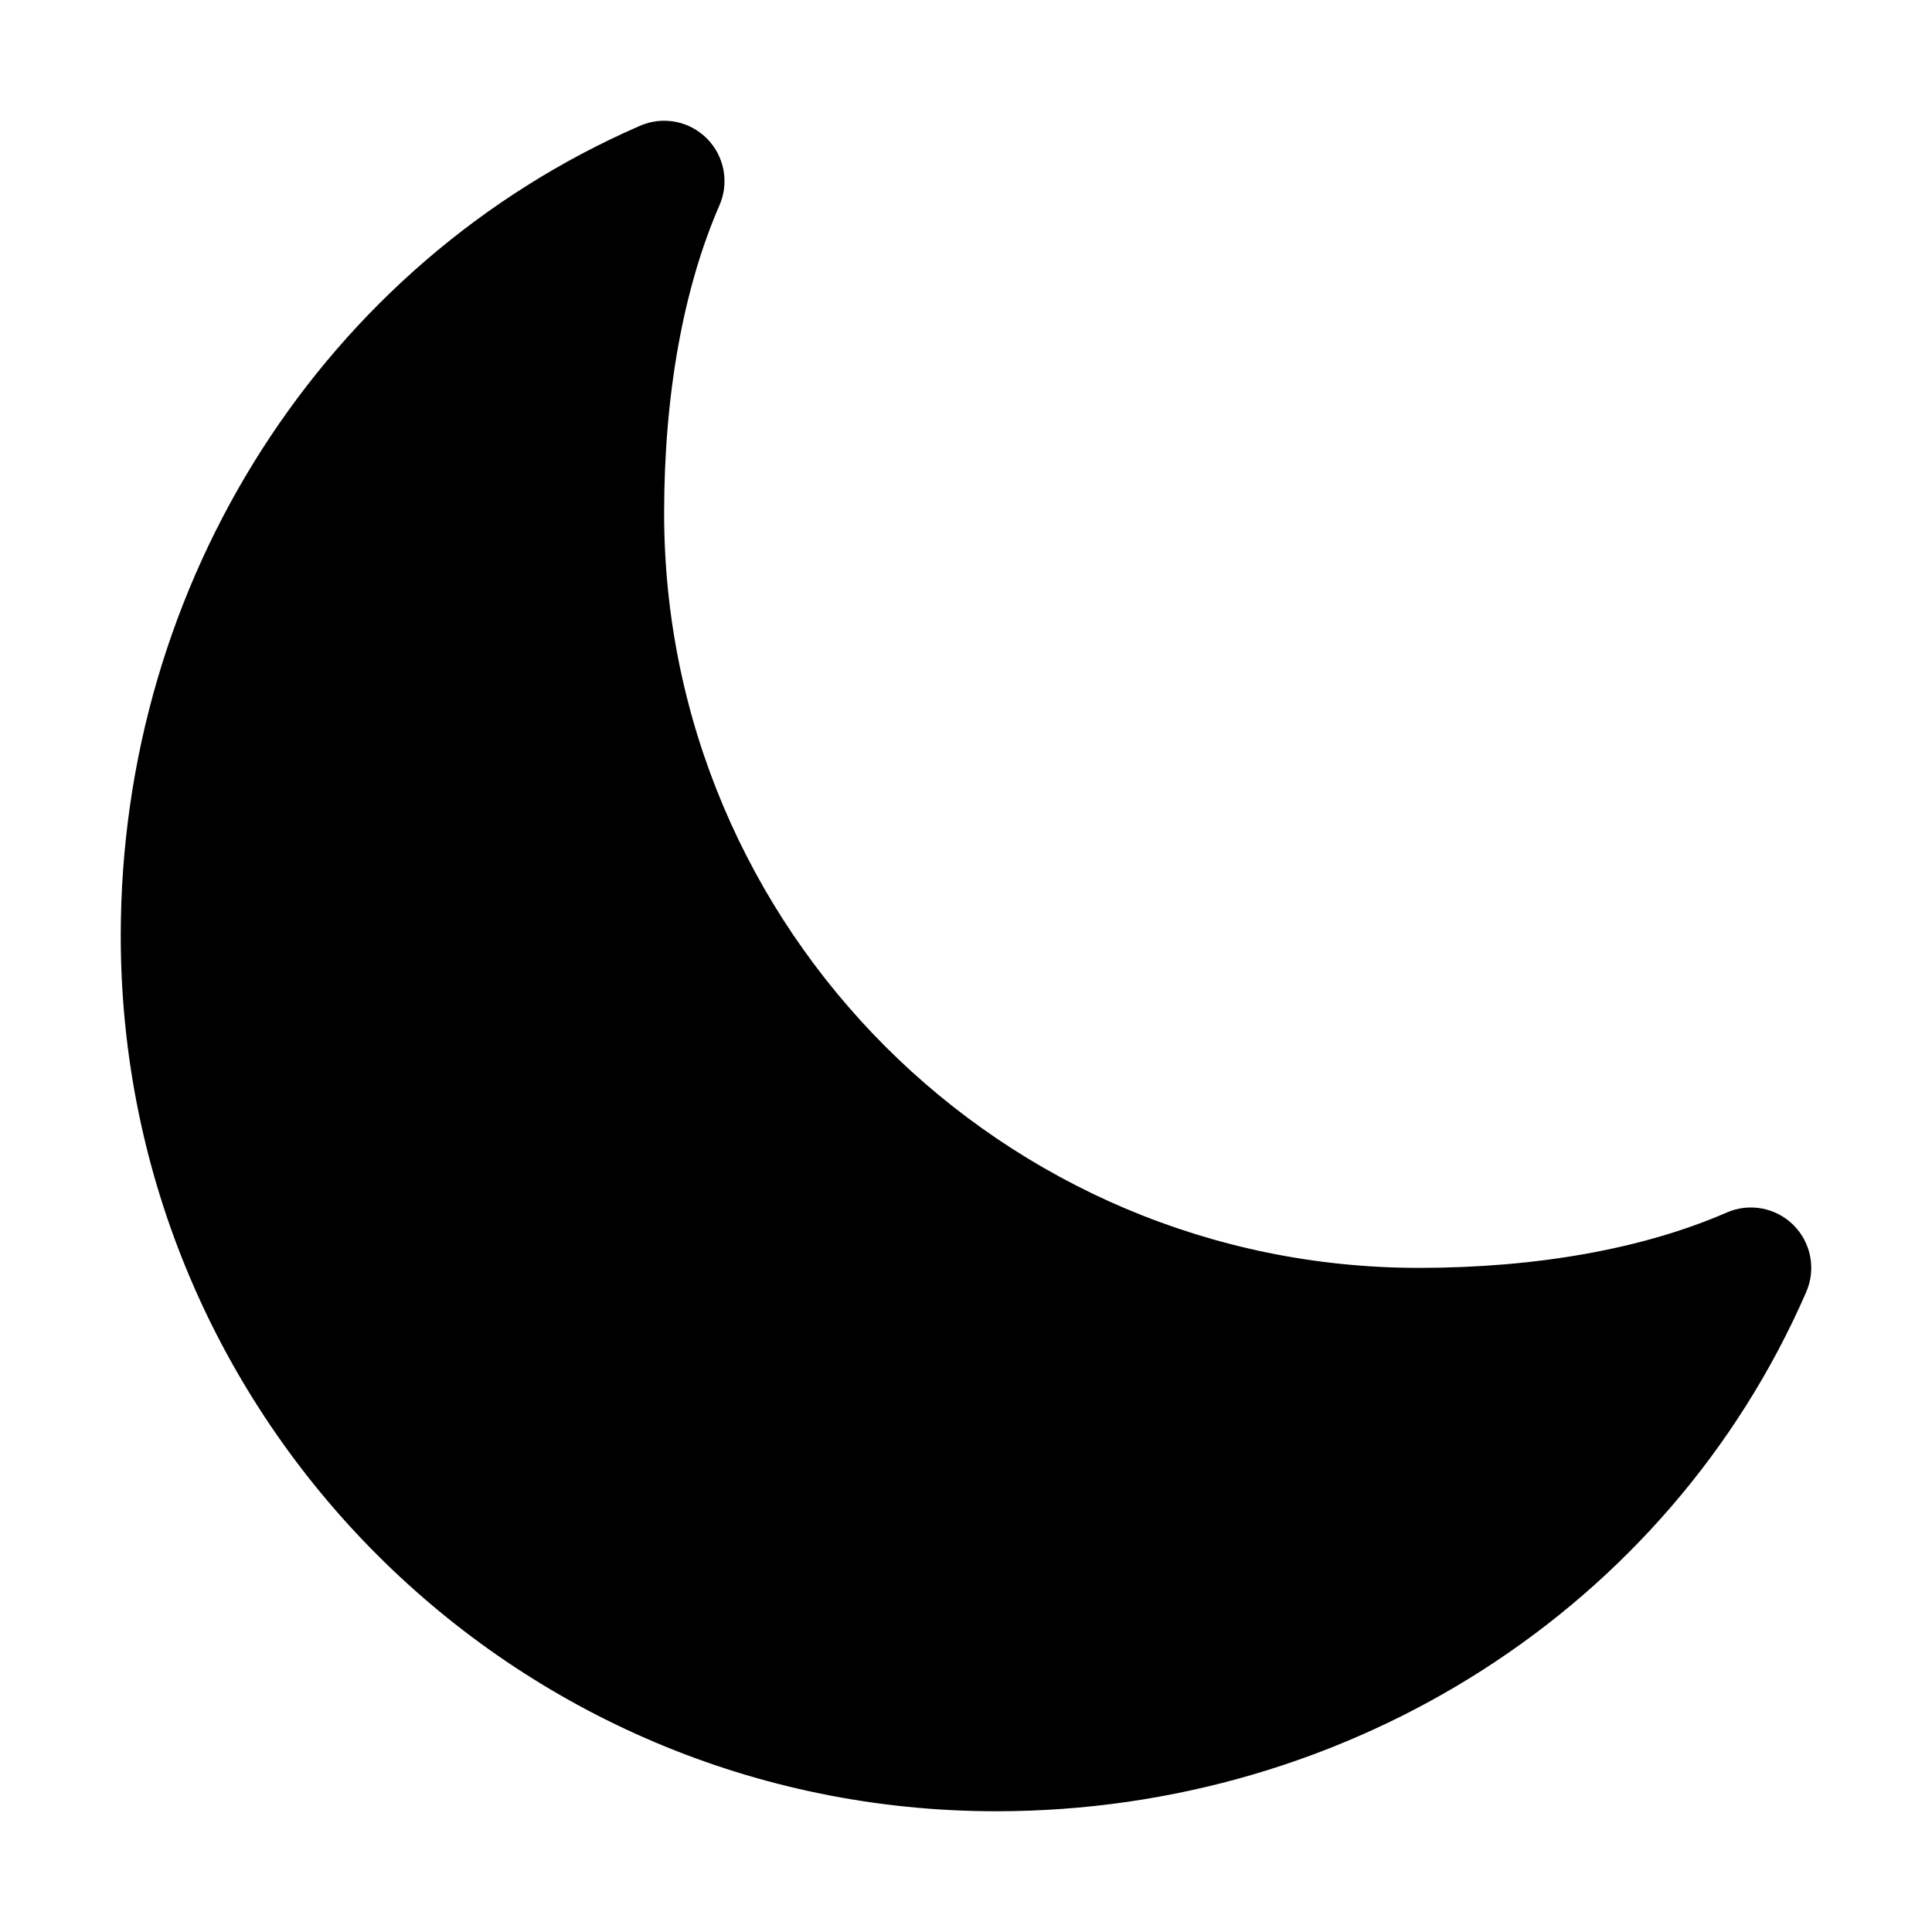
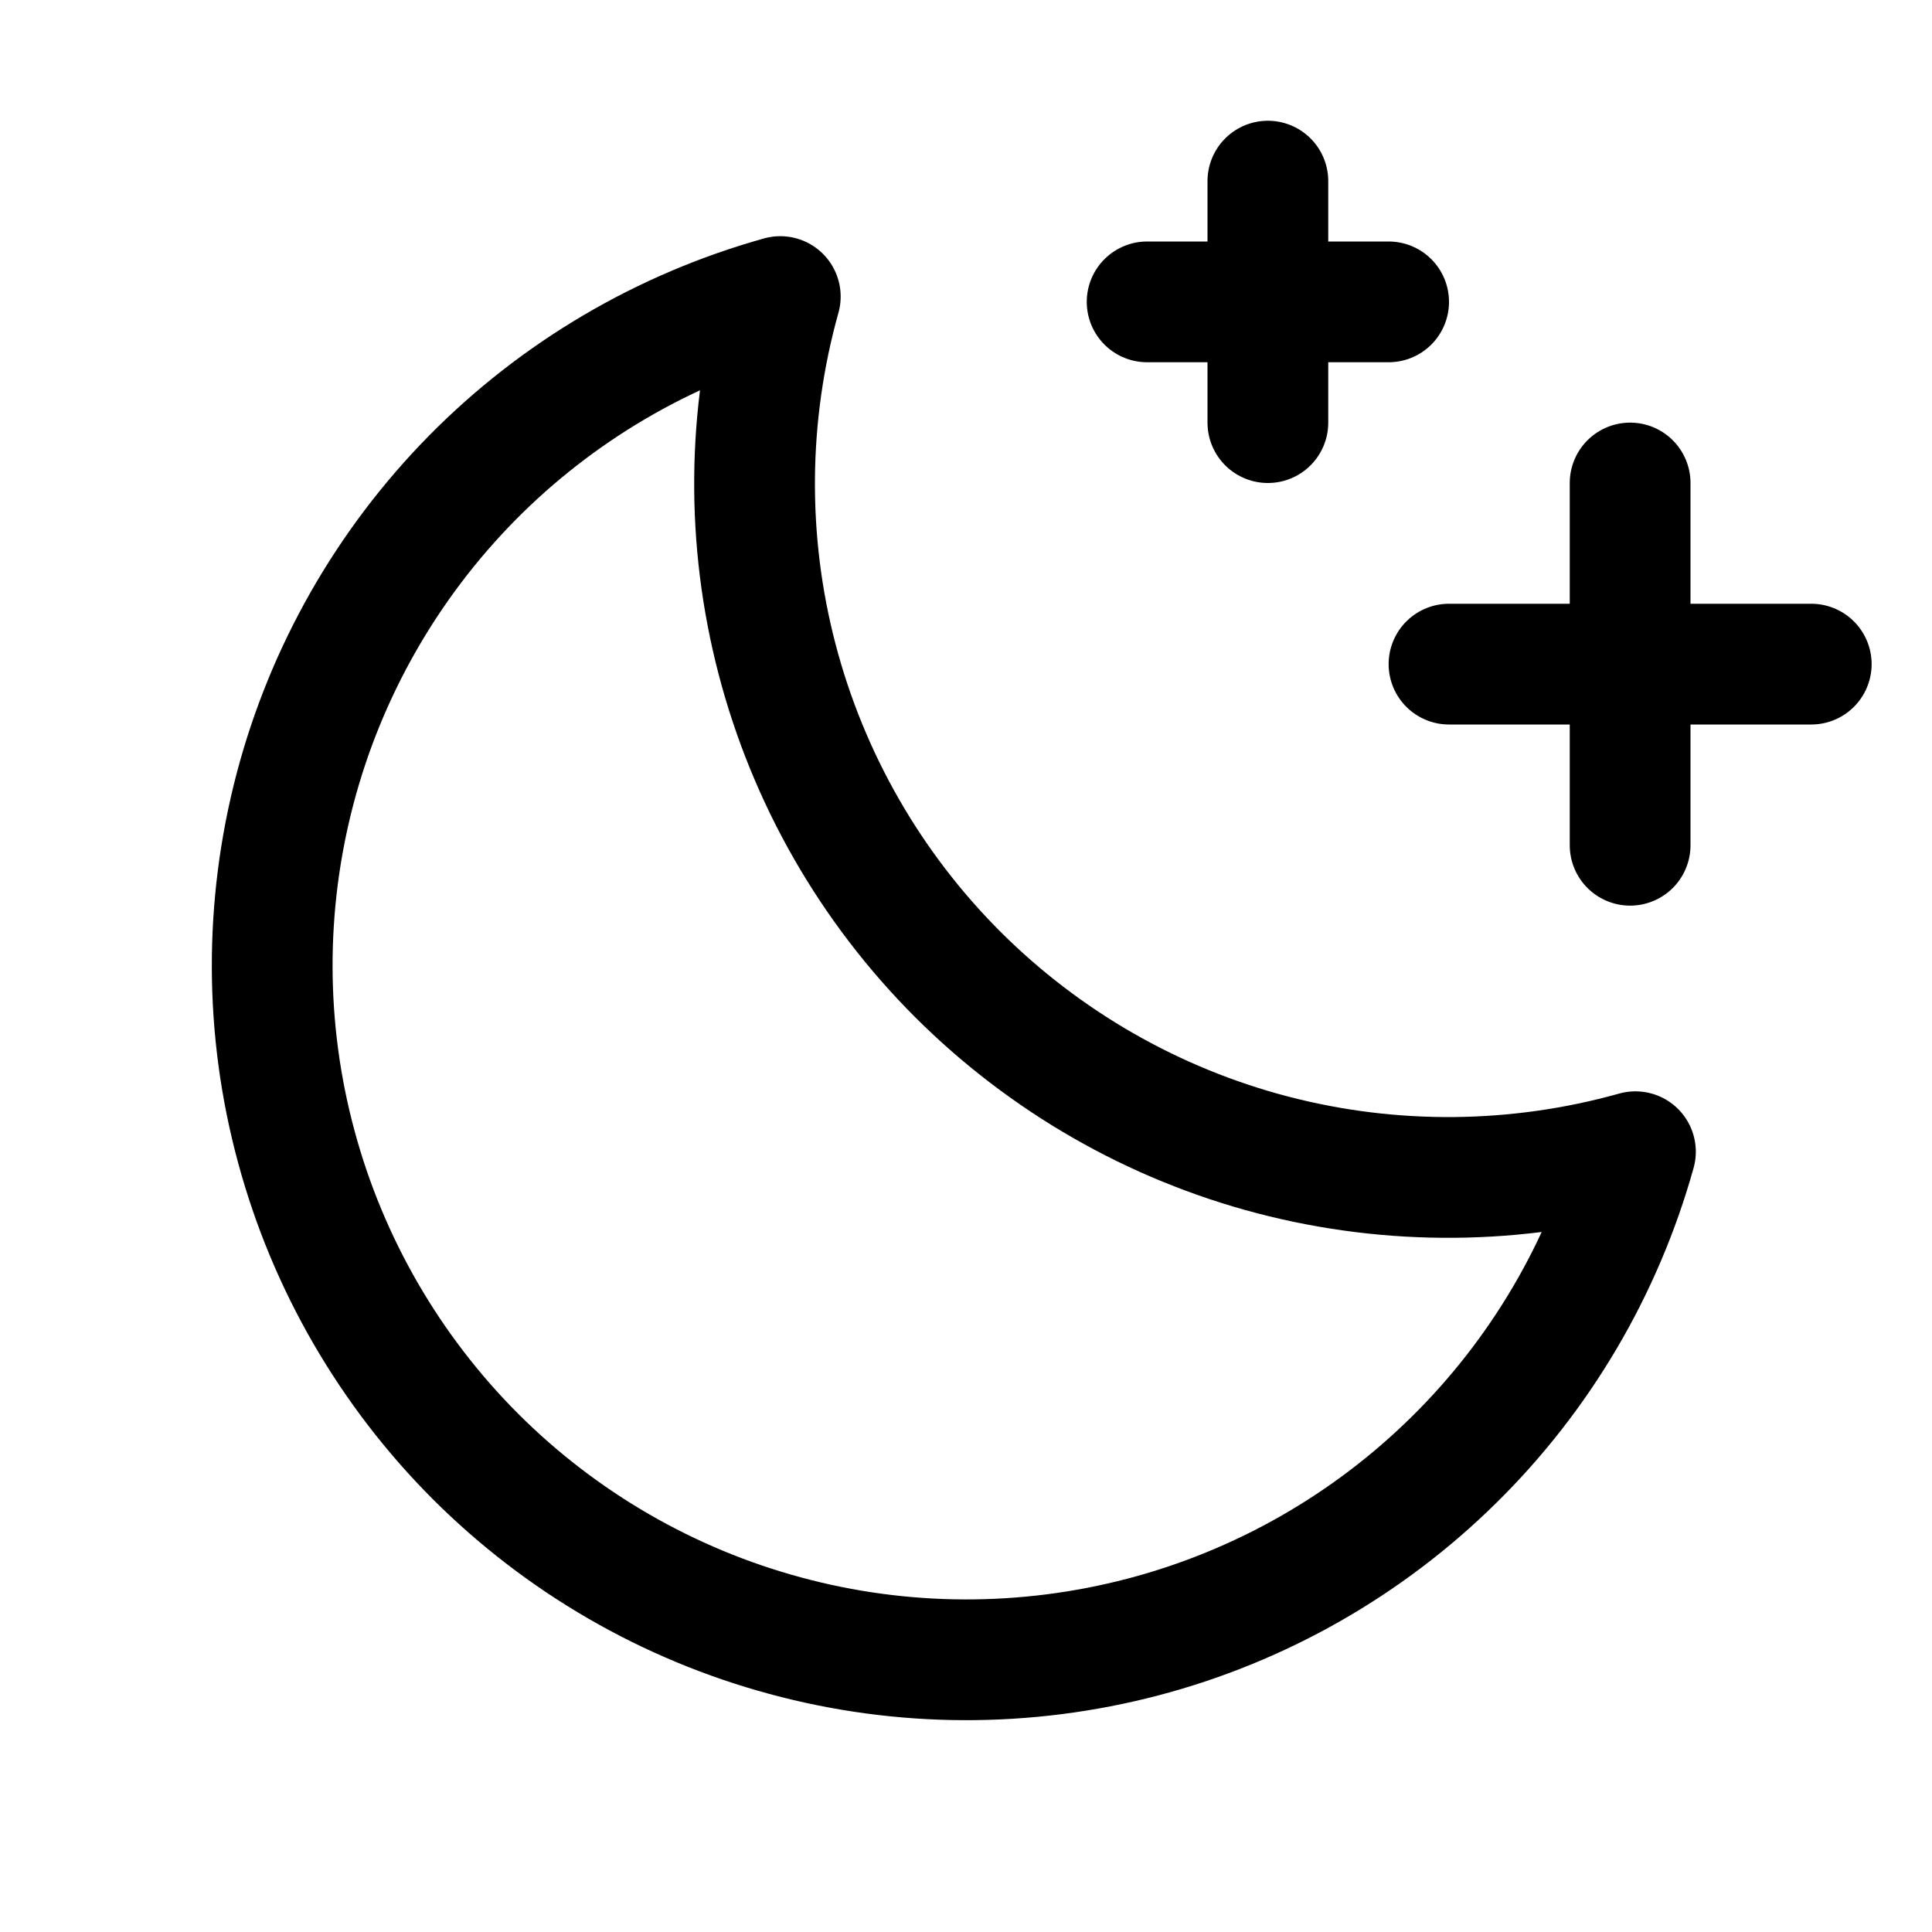
- <svg xmlns="http://www.w3.org/2000/svg" class="ionicon" viewBox="0 0 512 512">
-   <path d="M264 480A232 232 0 0132 248c0-94 54-178.28 137.61-214.67a16 16 0 0121.06 21.06C181.07 76.43 176 104.66 176 136c0 110.28 89.72 200 200 200 31.34 0 59.57-5.07 81.61-14.67a16 16 0 0121.06 21.06C442.28 426 358 480 264 480z" />
+ <svg xmlns="http://www.w3.org/2000/svg" width="16" height="16" viewBox="0 0 16 16" fill="none">
+   <path d="M13.5 7V4" stroke="black" stroke-linecap="round" stroke-linejoin="round" />
+   <path d="M15 5.5H12" stroke="black" stroke-linecap="round" stroke-linejoin="round" />
+   <path d="M10.5 1.5V3.5" stroke="black" stroke-linecap="round" stroke-linejoin="round" />
+   <path d="M11.5 2.5H9.5" stroke="black" stroke-linecap="round" stroke-linejoin="round" />
+   <path d="M13.544 9.538C12.562 9.813 11.525 9.822 10.538 9.564C9.552 9.306 8.652 8.789 7.931 8.069C7.21 7.348 6.694 6.448 6.436 5.461C6.178 4.475 6.187 3.438 6.462 2.456C5.495 2.726 4.614 3.244 3.909 3.959C3.204 4.675 2.698 5.563 2.443 6.534C2.188 7.506 2.191 8.528 2.454 9.497C2.716 10.467 3.228 11.351 3.938 12.062C4.649 12.772 5.533 13.284 6.503 13.546C7.472 13.809 8.494 13.812 9.466 13.557C10.437 13.302 11.325 12.796 12.04 12.091C12.756 11.386 13.274 10.505 13.544 9.538Z" stroke="black" stroke-linecap="round" stroke-linejoin="round" />
</svg>
